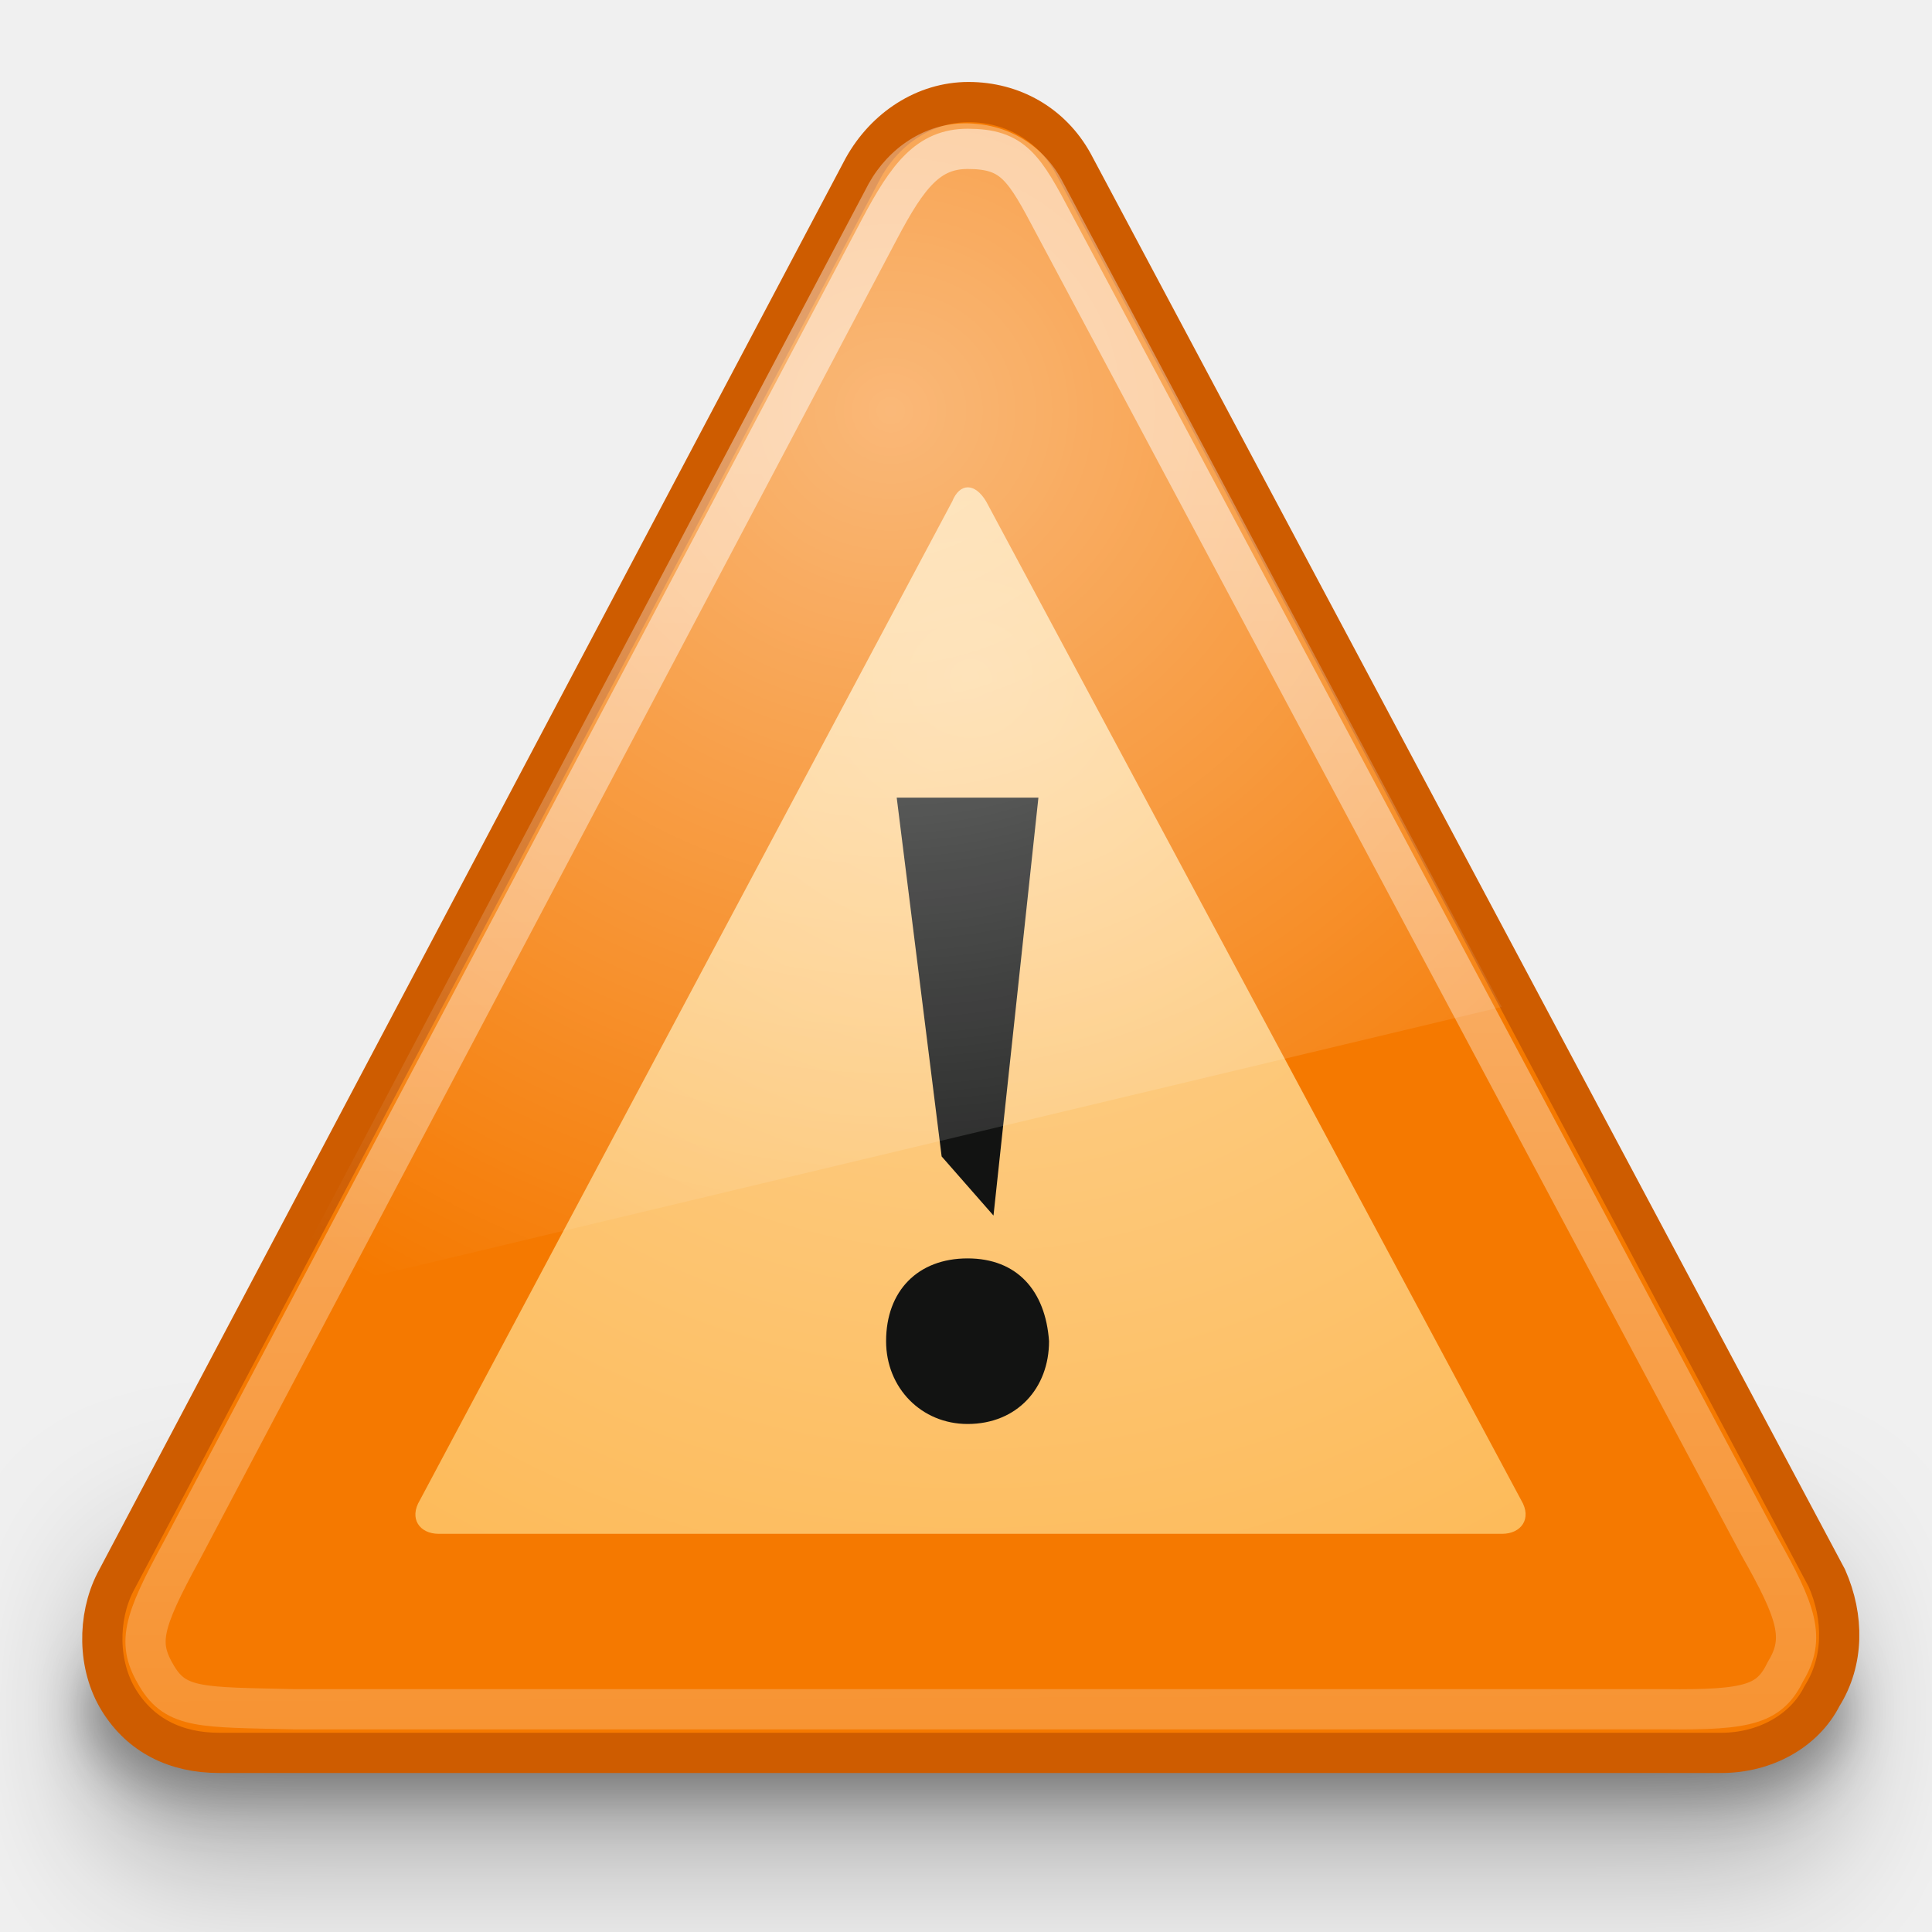
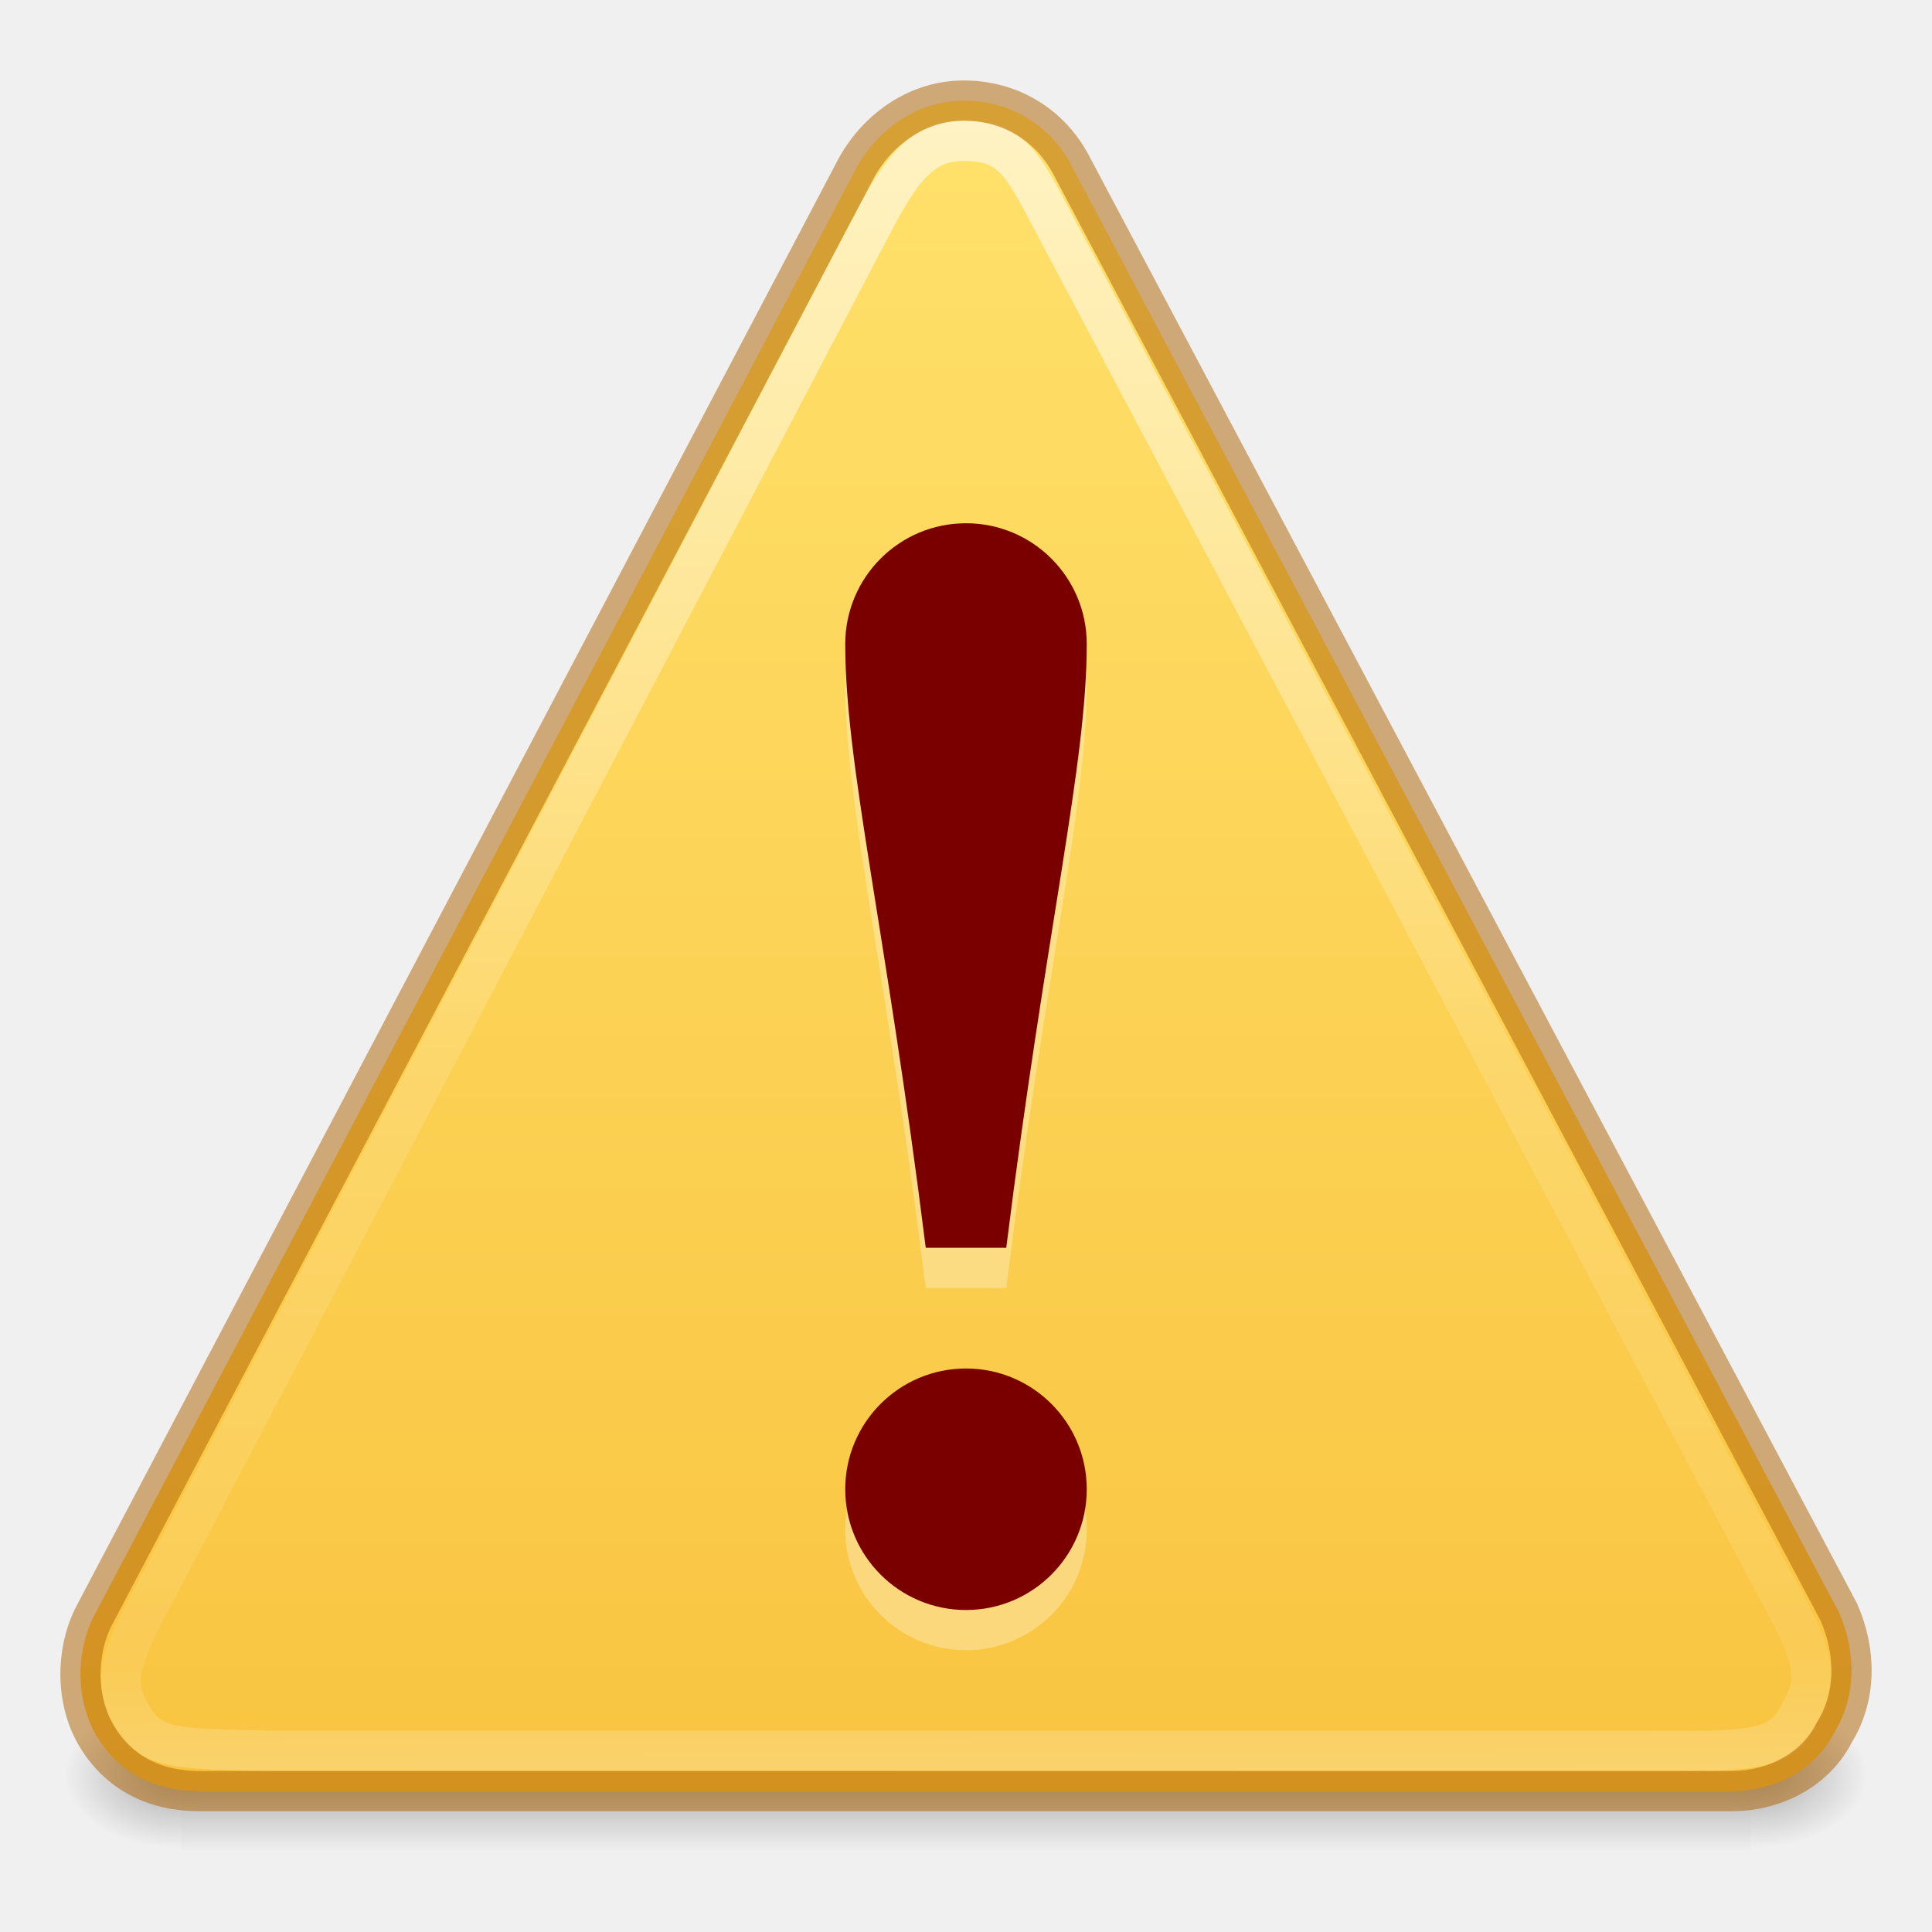
- <svg xmlns="http://www.w3.org/2000/svg" xmlns:xlink="http://www.w3.org/1999/xlink" width="48px" height="48px" id="svg7299">
-   <defs id="defs7301">
-     <filter id="filter11277" x="-0.028" width="1.057" y="-0.416" height="1.831">
-       <feGaussianBlur stdDeviation="0.52" id="feGaussianBlur11279" />
-     </filter>
-     <filter id="filter11267" x="-0.085" width="1.17" y="-1.247" height="3.494">
-       <feGaussianBlur stdDeviation="1.559" id="feGaussianBlur11269" />
-     </filter>
-     <linearGradient y2="56.052" x2="47.32" y1="11.113" x1="4.191" gradientUnits="userSpaceOnUse" id="linearGradient11223">
-       <stop id="stop11225" style="stop-color:#ffffff;stop-opacity:1;" offset="0" />
-       <stop id="stop11227" style="stop-color:#ffffff;stop-opacity:0" offset="1" />
+ <svg xmlns="http://www.w3.org/2000/svg" xmlns:xlink="http://www.w3.org/1999/xlink" id="svg3964" height="48" width="48" version="1.1">
+   <defs id="defs3966">
+     <linearGradient gradientTransform="matrix(1.036845,0,-0.00451336,1.084599,-6.11049,-18.44944)" gradientUnits="userSpaceOnUse" xlink:href="#linearGradient3117-8" id="linearGradient3130" y2="57.567" x2="29.291" y1="19.788" x1="29.127" />
+     <linearGradient id="linearGradient3117-8">
+       <stop offset="0" style="stop-color:#ffffff;stop-opacity:1" id="stop3119-9" />
+       <stop offset="0.569" style="stop-color:#ffffff;stop-opacity:0.235" id="stop3121-9" />
+       <stop offset="0.933" style="stop-color:#ffffff;stop-opacity:0.157" id="stop3123-6" />
+       <stop offset="1" style="stop-color:#ffffff;stop-opacity:0.392" id="stop3125-3" />
    </linearGradient>
-     <linearGradient xlink:href="#linearGradient11223" id="linearGradient11177" gradientUnits="userSpaceOnUse" gradientTransform="matrix(0.646153,0,-2.812685e-3,0.671002,2.320937,4.636421)" x1="22.858" y1="27.427" x2="23.075" y2="77.316" />
-     <linearGradient id="linearGradient5252">
-       <stop id="stop5256" offset="0" style="stop-color:#fed496;stop-opacity:1;" />
-       <stop id="stop5254" offset="1" style="stop-color:#fcaf3e;stop-opacity:1;" />
+     <linearGradient gradientTransform="matrix(0.9778182,0,0,0.9767964,0.53247,0.9846339)" gradientUnits="userSpaceOnUse" xlink:href="#linearGradient4171" id="linearGradient3133" y2="44.988" x2="24" y1="1.638" x1="24" />
+     <radialGradient gradientTransform="matrix(0.02409728,0,0,0.01544124,28.97772,36.58851)" gradientUnits="userSpaceOnUse" xlink:href="#linearGradient5060-6" id="radialGradient3136" fy="486.648" fx="605.714" r="117.143" cy="486.648" cx="605.714" />
+     <linearGradient id="linearGradient5060-6">
+       <stop offset="0" style="stop-color:#000000;stop-opacity:1" id="stop5062-0" />
+       <stop offset="1" style="stop-color:#000000;stop-opacity:0" id="stop5064-0" />
    </linearGradient>
-     <radialGradient xlink:href="#linearGradient5252" id="radialGradient11221" cx="21.081" cy="27.926" fx="21.081" fy="27.926" r="8.803" gradientTransform="matrix(2.794628,0,0,2.634222,-37.83224,-46.9466)" gradientUnits="userSpaceOnUse" />
-     <linearGradient id="linearGradient5402">
-       <stop style="stop-color:#ffffff;stop-opacity:1;" offset="0" id="stop5404" />
-       <stop style="stop-color:#ffffff;stop-opacity:0;" offset="1" id="stop5406" />
+     <radialGradient gradientTransform="matrix(-0.02409728,0,0,0.01544124,19.0225,36.58851)" gradientUnits="userSpaceOnUse" xlink:href="#linearGradient5060-6" id="radialGradient3139" fy="486.648" fx="605.714" r="117.143" cy="486.648" cx="605.714" />
+     <linearGradient id="linearGradient5048-2">
+       <stop offset="0" style="stop-color:#000000;stop-opacity:0" id="stop5050-6" />
+       <stop offset="0.5" style="stop-color:#000000;stop-opacity:1" id="stop5056-4" />
+       <stop offset="1" style="stop-color:#000000;stop-opacity:0" id="stop5052-5" />
    </linearGradient>
-     <radialGradient xlink:href="#linearGradient5402" id="radialGradient11181" gradientUnits="userSpaceOnUse" gradientTransform="matrix(0.5111798,0,0,0.4916103,-18.44577,-11.6882)" cx="79.377" cy="44.534" fx="79.377" fy="44.534" r="50.668" />
+     <linearGradient gradientTransform="matrix(0.0807696,0,0,0.01544124,-5.19233,36.58851)" gradientUnits="userSpaceOnUse" xlink:href="#linearGradient5048-2" id="linearGradient3962" y2="609.505" x2="302.857" y1="366.648" x1="302.857" />
+     <linearGradient id="linearGradient4171">
+       <stop id="stop4173" offset="0" style="stop-color:#ffe16b;stop-opacity:1" />
+       <stop id="stop4175" offset="1" style="stop-color:#f9c440;stop-opacity:1" />
+     </linearGradient>
  </defs>
-   <g id="layer1">
-     <rect style="opacity:0.3;fill:#000000;fill-opacity:1;stroke:none;stroke-width:1;stroke-linecap:round;stroke-linejoin:miter;stroke-miterlimit:4;stroke-dasharray:none;stroke-opacity:1;display:inline;filter:url(#filter11277);enable-background:new" id="rect11271" width="44" height="3" x="298" y="91" rx="3.25" ry="1.5" transform="matrix(1,0,0,1.333333,-296,-80.83333)" />
-     <rect style="opacity:0.5;fill:#000000;fill-opacity:1;stroke:none;stroke-width:1;stroke-linecap:round;stroke-linejoin:miter;stroke-miterlimit:4;stroke-dasharray:none;stroke-opacity:1;display:inline;filter:url(#filter11267);enable-background:new" id="rect11249" width="44" height="3" x="298" y="91" rx="3.25" ry="1.5" transform="matrix(1,0,0,1.583333,-296,-103.9583)" />
-     <g style="display:inline;enable-background:new" transform="matrix(1.566667,0,0,1.566667,-8.914935,-24.83992)" id="g11137">
-       <g style="display:inline" transform="matrix(1.508284e-2,0,0,1.391344e-2,34.42474,40.95434)" id="g11139" />
-       <g id="g11147" transform="matrix(1.508284e-2,0,0,1.391344e-2,34.42474,40.95434)" style="display:inline" />
-       <path style="fill:#f57900;fill-opacity:1;fill-rule:nonzero;stroke:#ce5c00;stroke-width:0.638;stroke-miterlimit:4;stroke-dasharray:none;stroke-opacity:1" d="M 34.662,40.883 L 22.707,18.444 C 22.363,17.82 21.741,17.474 21.049,17.474 C 20.356,17.474 19.731,17.889 19.383,18.513 L 7.517,40.952 C 7.237,41.506 7.234,42.268 7.578,42.822 C 7.922,43.376 8.475,43.653 9.167,43.653 L 32.988,43.653 C 33.68,43.653 34.305,43.307 34.584,42.753 C 34.933,42.199 34.936,41.506 34.662,40.883 z" id="path11155" />
-       <path id="path11157" d="M 12.35,39.644 C 12.17,39.941 12.348,40.179 12.647,40.179 L 29.512,40.179 C 29.811,40.179 29.992,39.941 29.813,39.644 L 21.329,23.807 C 21.151,23.509 20.911,23.509 20.791,23.807 L 12.35,39.644 z" style="fill:url(#radialGradient11221);fill-opacity:1;fill-rule:nonzero;stroke:none;stroke-miterlimit:4" />
-       <path style="opacity:0.5;fill:none;fill-opacity:1;fill-rule:nonzero;stroke:url(#linearGradient11177);stroke-width:0.638;stroke-miterlimit:4;stroke-dasharray:none;stroke-opacity:1" d="M 33.59,40.372 L 22.406,19.409 C 21.93,18.505 21.759,18.216 21.036,18.216 C 20.413,18.216 20.087,18.638 19.637,19.49 L 8.578,40.437 C 7.936,41.613 7.867,41.92 8.177,42.437 C 8.486,42.955 8.883,42.927 10.349,42.961 L 32.085,42.961 C 33.45,42.977 33.757,42.873 34.009,42.356 C 34.322,41.838 34.189,41.428 33.59,40.372 z" id="path11159" />
-       <g style="fill:#121312;fill-opacity:1;fill-rule:nonzero;stroke:#000000;stroke-width:0.98;stroke-miterlimit:4" transform="matrix(0.561759,0,0,0.570854,7.608308,17.60115)" id="g11161">
-         <path style="fill:#121312;fill-opacity:1;stroke:none" d="M 23.9,36.5 C 22.6,36.5 21.6,35.5 21.6,34.2 C 21.6,32.8 22.5,31.9 23.9,31.9 C 25.3,31.9 26.1,32.8 26.2,34.2 C 26.2,35.5 25.3,36.5 23.9,36.5 L 23.9,36.5 z M 23.168,29.067 L 21.9,19.1 L 25.9,19.1 L 24.632,30.71 L 23.168,29.067 z" id="path11163" />
-       </g>
-     </g>
-     <path id="path11179" d="M 23.982,3.064 C 22.984,3.064 22.085,3.663 21.582,4.563 L 6.95,32.262 L 37.31,25.017 L 26.372,4.46 C 25.877,3.56 24.981,3.064 23.982,3.064 z" style="opacity:0.471;fill:url(#radialGradient11181);fill-opacity:1;fill-rule:nonzero;stroke:none;stroke-width:0.638;stroke-miterlimit:4;stroke-dasharray:none;stroke-opacity:1;display:inline;enable-background:new" />
-   </g>
+   <rect width="39" height="3.75" x="4.5" y="42.25" id="rect2879-1" style="display:inline;overflow:visible;visibility:visible;opacity:0.3;fill:url(#linearGradient3962);fill-opacity:1;fill-rule:nonzero;stroke:none;stroke-width:1;marker:none" />
+   <path d="m 4.5,42.25 c 0,0 0,3.75 0,3.75 -1.241,0.007 -3,-0.84 -3,-1.875 0,-1.035 1.385,-1.875 3,-1.875 z" id="path2881-5" style="display:inline;overflow:visible;visibility:visible;opacity:0.3;fill:url(#radialGradient3139);fill-opacity:1;fill-rule:nonzero;stroke:none;stroke-width:1;marker:none" />
+   <path d="m 43.5,42.25 c 0,0 0,3.75 0,3.75 1.241,0.007 3,-0.84 3,-1.875 0,-1.035 -1.385,-1.875 -3,-1.875 z" id="path2883-9" style="display:inline;overflow:visible;visibility:visible;opacity:0.3;fill:url(#radialGradient3136);fill-opacity:1;fill-rule:nonzero;stroke:none;stroke-width:1;marker:none" />
+   <path d="M 45.687,40.056 26.59,4.055 c -0.549,-1 -1.542,-1.556 -2.648,-1.556 -1.106,0 -2.104,0.667 -2.662,1.667 L 2.325,40.167 c -0.446,0.889 -0.451,2.111 0.098,3 0.549,0.889 1.432,1.333 2.539,1.333 l 38.052,0 c 1.106,0 2.104,-0.556 2.55,-1.444 0.557,-0.889 0.561,-2 0.123,-3 z" id="path11155-5" style="fill:url(#linearGradient3133);fill-opacity:1;fill-rule:nonzero;stroke:none" />
+   <path d="M 44.065,39.314 26.12,5.428 c -0.764,-1.46 -1.038,-1.928 -2.2,-1.928 -0.999,0 -1.522,0.682 -2.244,2.06 L 3.931,39.418 c -1.03,1.901 -1.141,2.396 -0.645,3.233 0.496,0.837 1.133,0.791 3.486,0.846 l 34.878,0 c 2.191,0.027 2.684,-0.141 3.087,-0.978 0.503,-0.837 0.289,-1.5 -0.672,-3.206 z" id="path11159-4" style="opacity:0.6;fill:none;stroke:url(#linearGradient3130);stroke-width:1;stroke-miterlimit:4;stroke-dasharray:none;stroke-opacity:1" />
+   <path d="M 45.687,40.056 26.59,4.055 c -0.549,-1 -1.542,-1.556 -2.648,-1.556 -1.106,0 -2.104,0.667 -2.662,1.667 L 2.325,40.167 c -0.446,0.889 -0.451,2.111 0.098,3 0.549,0.889 1.432,1.333 2.539,1.333 l 38.052,0 c 1.106,0 2.104,-0.556 2.55,-1.444 0.557,-0.889 0.561,-2 0.123,-3 z" id="path11155-8" style="opacity:0.5;fill:none;stroke:#ad5f00;stroke-width:1;stroke-miterlimit:4;stroke-dasharray:none;stroke-opacity:1;color:#000000;clip-rule:nonzero;display:inline;overflow:visible;visibility:visible;isolation:auto;mix-blend-mode:normal;color-interpolation:sRGB;color-interpolation-filters:linearRGB;solid-color:#000000;solid-opacity:1;fill-opacity:1;fill-rule:nonzero;stroke-linecap:butt;stroke-linejoin:miter;stroke-dashoffset:0;marker:none;filter-blend-mode:normal;filter-gaussianBlur-deviation:0;color-rendering:auto;image-rendering:auto;shape-rendering:auto;text-rendering:auto;enable-background:accumulate" />
+   <path style="opacity:0.3;fill:#ffffff;fill-opacity:1;stroke:none;stroke-width:1;stroke-linejoin:round;stroke-miterlimit:4;stroke-dasharray:none;stroke-opacity:0.498" d="m 24,14 c -1.657,0 -3,1.343 -3,3 0,3 1,7 2,15 l 2,0 c 1,-8 2,-12 2,-15 0,-1.657 -1.343,-3 -3,-3 z m 0,21 c -1.657,0 -3,1.343 -3,3 0,1.657 1.343,3 3,3 1.657,0 3,-1.343 3,-3 0,-1.657 -1.343,-3 -3,-3 z" id="path4192" />
+   <path id="path4159" d="m 24,13 c -1.657,0 -3,1.343 -3,3 0,3 1,7 2,15 l 2,0 c 1,-8 2,-12 2,-15 0,-1.657 -1.343,-3 -3,-3 z m 0,21 c -1.657,0 -3,1.343 -3,3 0,1.657 1.343,3 3,3 1.657,0 3,-1.343 3,-3 0,-1.657 -1.343,-3 -3,-3 z" style="opacity:1;fill:#7a0000;fill-opacity:1;stroke:none;stroke-width:1;stroke-linejoin:round;stroke-miterlimit:4;stroke-dasharray:none;stroke-opacity:0.498;color:#000000;clip-rule:nonzero;display:inline;overflow:visible;visibility:visible;isolation:auto;mix-blend-mode:normal;color-interpolation:sRGB;color-interpolation-filters:linearRGB;solid-color:#000000;solid-opacity:1;fill-rule:nonzero;stroke-linecap:butt;stroke-dashoffset:0;filter-blend-mode:normal;filter-gaussianBlur-deviation:0;color-rendering:auto;image-rendering:auto;shape-rendering:auto;text-rendering:auto;enable-background:accumulate" />
</svg>
